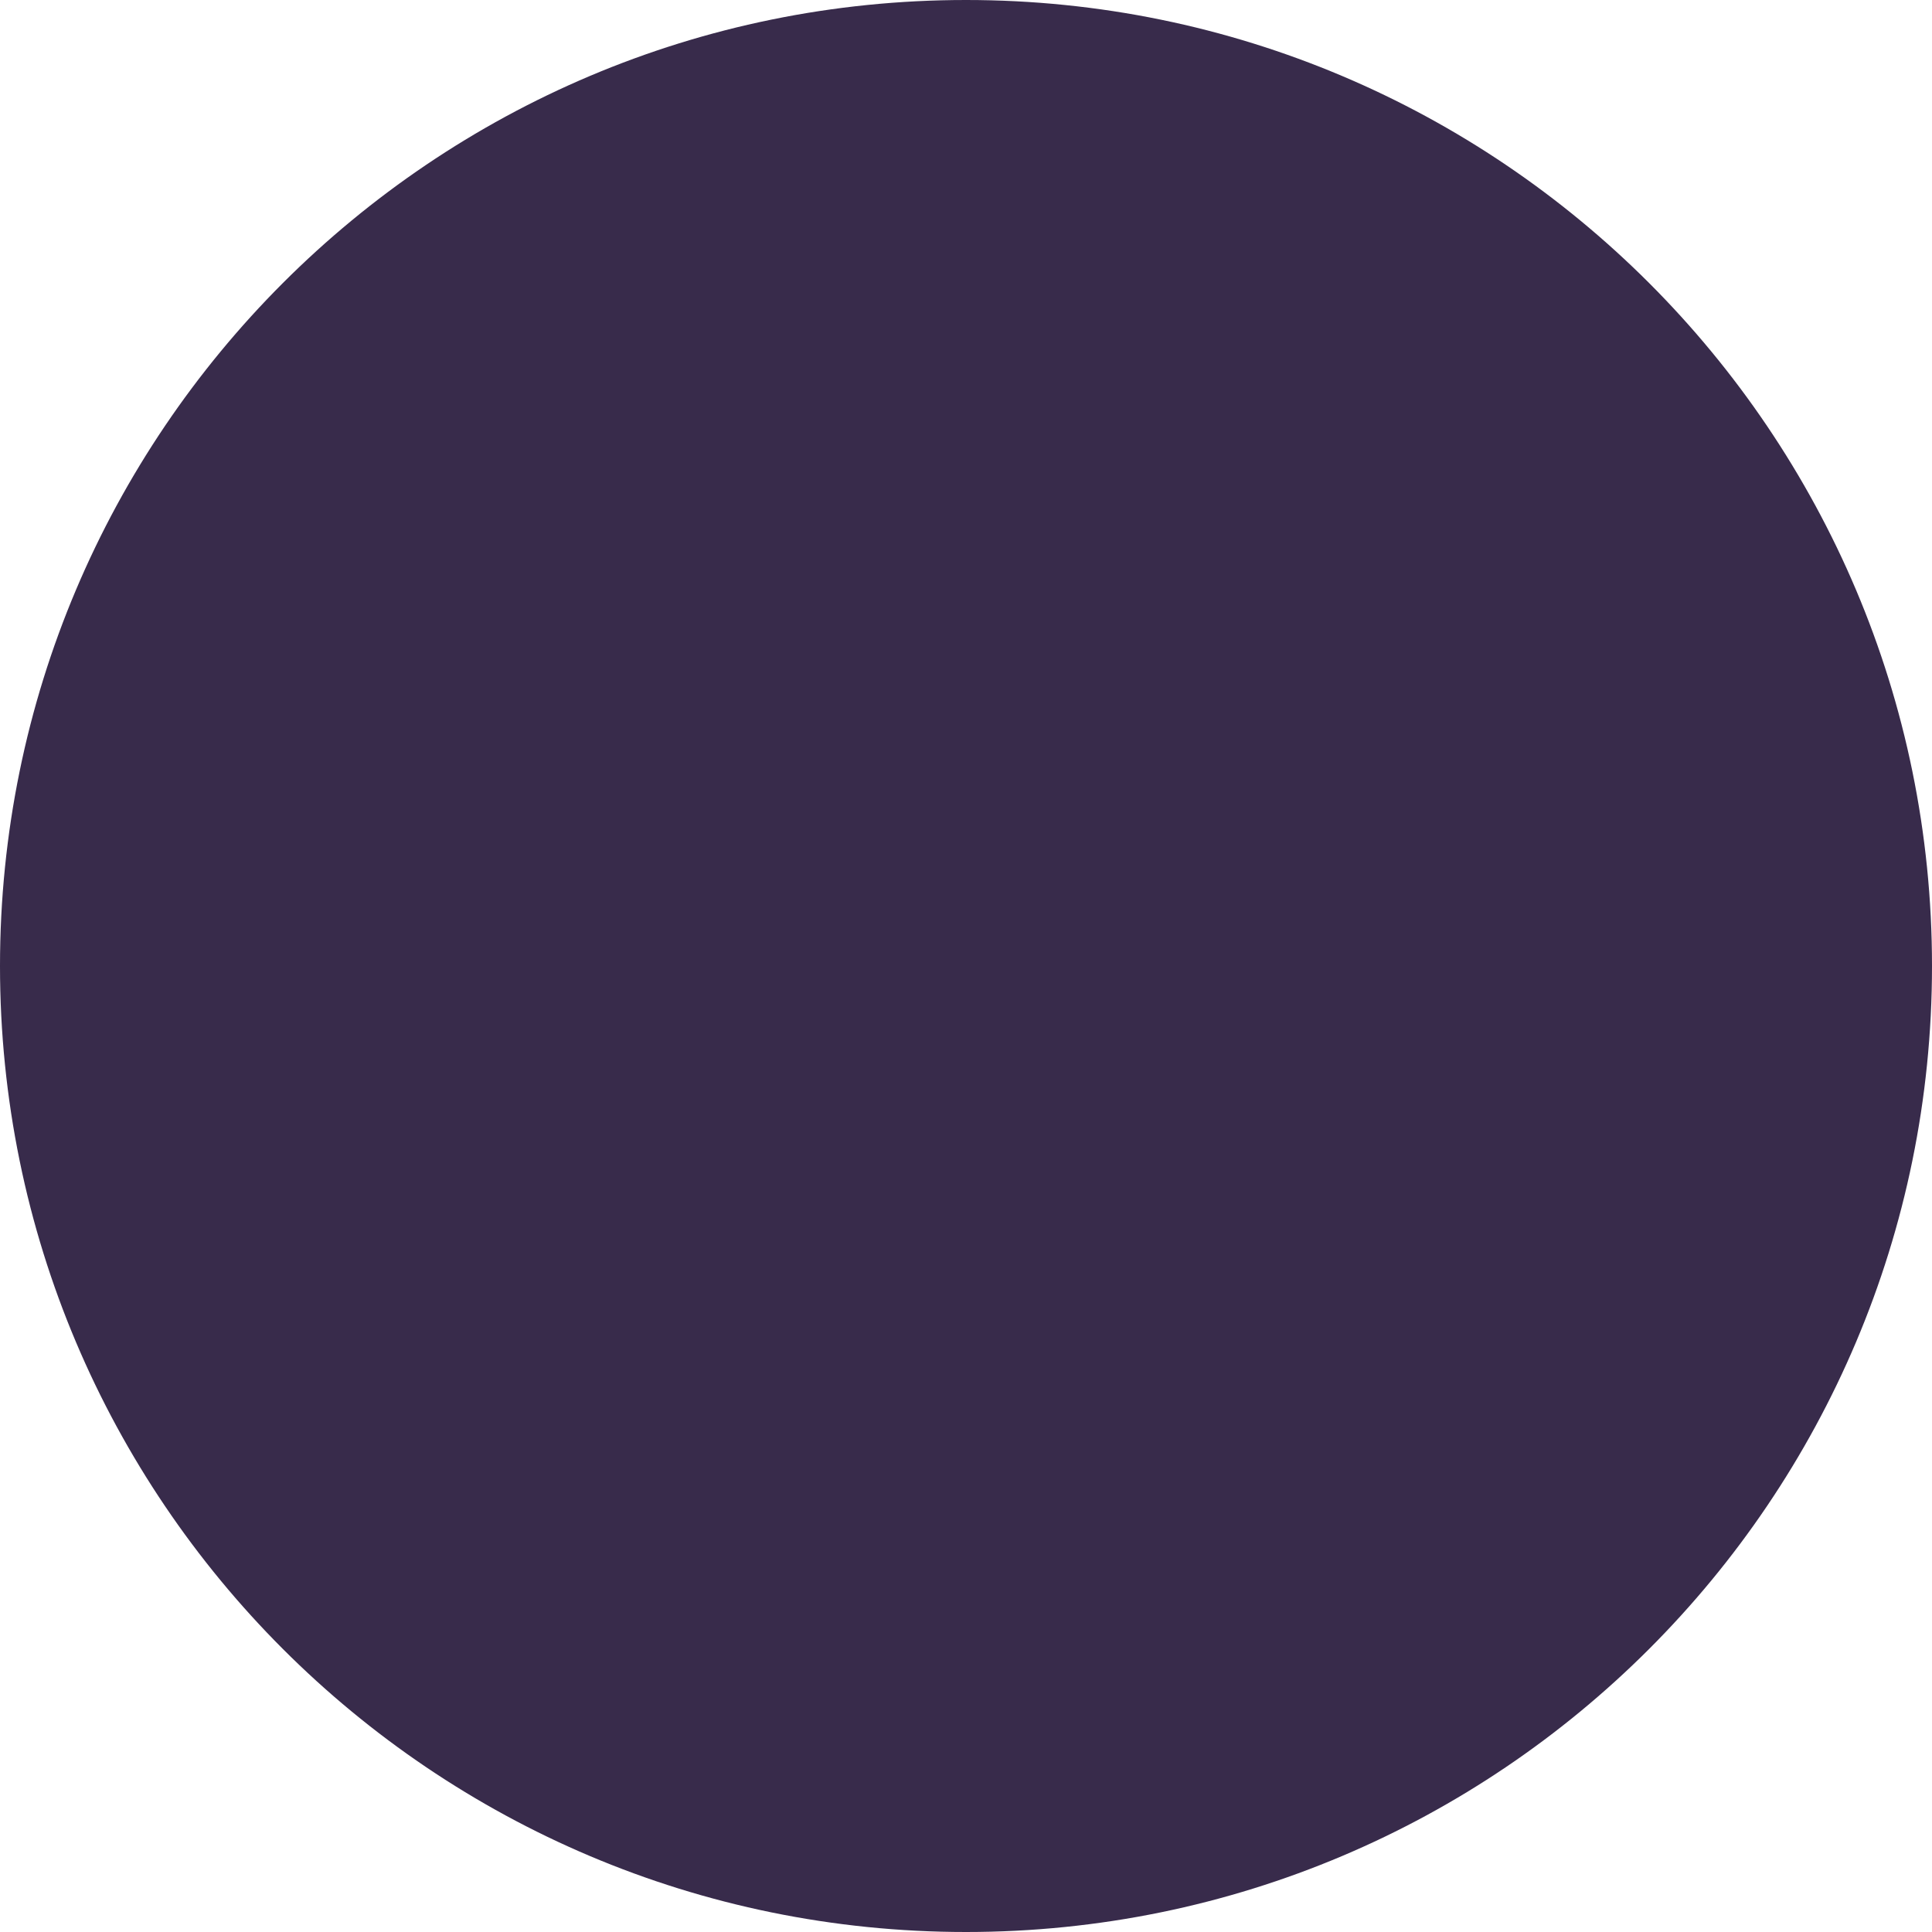
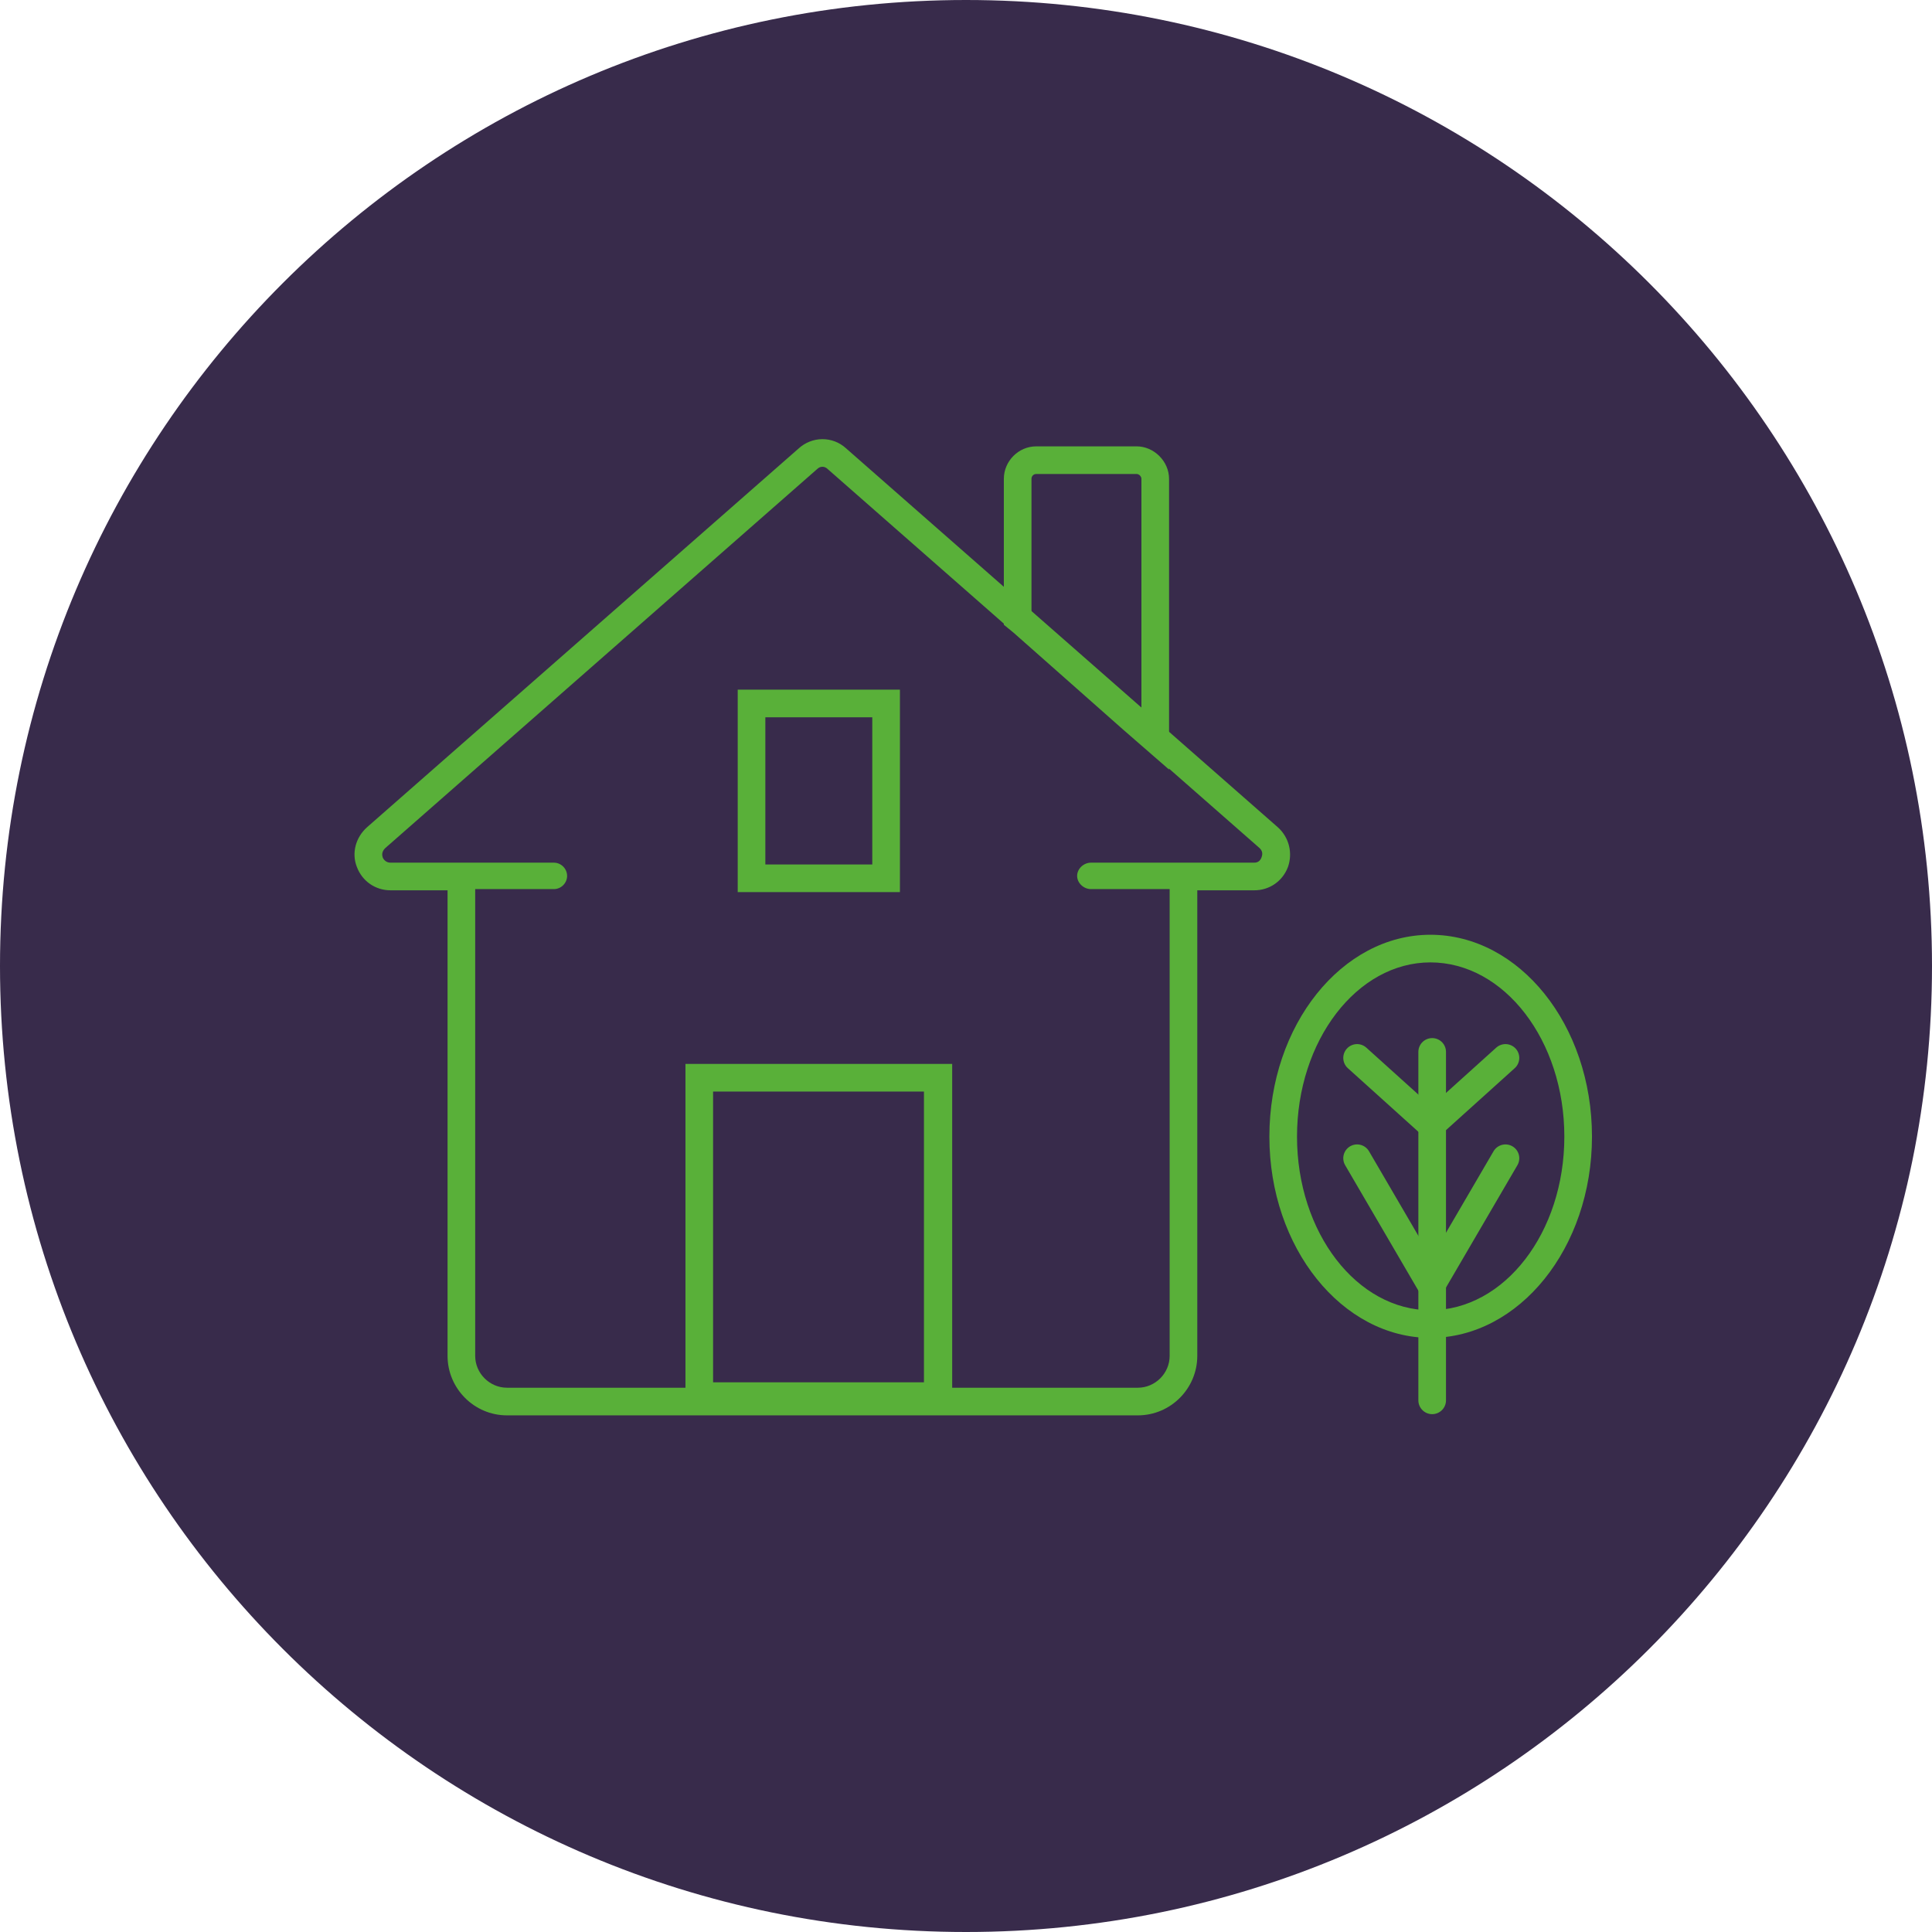
<svg xmlns="http://www.w3.org/2000/svg" xml:space="preserve" width="131px" height="131px" version="1.1" style="shape-rendering:geometricPrecision; text-rendering:geometricPrecision; image-rendering:optimizeQuality; fill-rule:evenodd; clip-rule:evenodd" viewBox="0 0 32.16 32.16">
  <defs>
    <style type="text/css">
   
+     .str0 {stroke:#59B039;stroke-width:0.46;stroke-linecap:round;stroke-miterlimit:10}
+     .fil2 {fill:none;fill-rule:nonzero}
+     .fil1 {fill:#59B039;fill-rule:nonzero}
    .fil0 {fill:#382B4B;fill-rule:nonzero}
   
  </style>
  </defs>
  <g id="Warstwa_x0020_1">
    <path class="fil0" d="M32.16 16.08c0,8.88 -7.2,16.08 -16.08,16.08 -8.88,0 -16.08,-7.2 -16.08,-16.08 0,-8.88 7.2,-16.08 16.08,-16.08 8.88,0 16.08,7.2 16.08,16.08z" />
+     <path class="fil1" d="M23.81 15.56c-1.47,0 -2.68,1.5 -2.68,3.36 0,1.85 1.21,3.35 2.68,3.35 1.48,0 2.69,-1.5 2.69,-3.35 0,-1.86 -1.21,-3.36 -2.69,-3.36zm0 0.46c1.23,0 2.23,1.3 2.23,2.9 0,1.6 -1,2.89 -2.23,2.89 -1.22,0 -2.22,-1.29 -2.22,-2.89 0,-1.6 1,-2.9 2.22,-2.9z" />
+     <line class="fil2 str0" x1="23.84" y1="17.51" x2="23.84" y2="23.31" />
+     <line class="fil2 str0" x1="22.59" y1="17.61" x2="23.81" y2="18.71" />
+     <line class="fil2 str0" x1="23.84" y1="18.71" x2="25.06" y2="17.61" />
+     <line class="fil2 str0" x1="22.59" y1="19.28" x2="23.81" y2="21.37" />
+     <line class="fil2 str0" x1="23.84" y1="21.37" x2="25.06" y2="19.28" />
+     <path class="fil1" d="M18.92 7.43l-1.67 0c-0.3,0 -0.54,0.25 -0.54,0.54l0 2.22 0 0.21 0.16 0.13 1.82 1.61 0.77 0.67 0 -1.02 0 -3.82c0,-0.29 -0.25,-0.54 -0.54,-0.54zm0 0.46c0.04,0 0.08,0.04 0.08,0.08l0 3.82 -1.83 -1.6 0 -2.22c0,-0.04 0.03,-0.08 0.08,-0.08l1.67 0z" />
+     <path class="fil1" d="M13.69 7.31c-0.15,0 -0.29,0.06 -0.39,0.15l-7.19 6.31c-0.19,0.17 -0.26,0.43 -0.17,0.66 0.09,0.24 0.31,0.39 0.56,0.39l0.95 0 0 7.75c0,0.54 0.44,0.99 0.99,0.99l10.5 0c0.55,0 0.99,-0.45 0.99,-0.99l0 -7.75 0.95 0c0.25,0 0.47,-0.15 0.56,-0.39 0.08,-0.23 0.02,-0.49 -0.17,-0.66l-7.19 -6.31c-0.11,-0.1 -0.25,-0.15 -0.39,-0.15zm0 0.46c0.03,0 0.06,0.01 0.09,0.04l7.19 6.31c0.06,0.06 0.04,0.12 0.03,0.15 -0.01,0.03 -0.04,0.09 -0.12,0.09l-2.72 0c-0.12,0 -0.23,0.1 -0.23,0.22 0,0.12 0.11,0.22 0.23,0.22l1.31 0 0 7.77c0,0.29 -0.24,0.53 -0.53,0.53l-10.5 0c-0.29,0 -0.53,-0.24 -0.53,-0.53l0 -7.77 1.31 0c0.12,0 0.22,-0.1 0.22,-0.22 0,-0.12 -0.1,-0.22 -0.22,-0.22l-2.72 0c-0.08,0 -0.12,-0.06 -0.13,-0.09 -0.01,-0.03 -0.02,-0.09 0.04,-0.15l7.19 -6.31c0.03,-0.03 0.06,-0.04 0.09,-0.04z" />
+     <path class="fil1" d="M15.85 17.71l-0.47 0 -3.51 0 -0.46 0 0 0.46 0 4.84 0 0.46 0.46 0 3.51 0 0.47 0 0 -0.46 0 -4.84 0 -0.46zm-0.47 5.3l-3.51 0 0 -4.84 3.51 0 0 4.84z" />
+     <path class="fil1" d="M14.98 11.48l-0.46 0 -1.78 0 -0.46 0 0 0.46 0 2.45 0 0.46 0.46 0 1.78 0 0.46 0 0 -0.46 0 -2.45 0 -0.46zm-0.46 2.91l-1.78 0 0 -2.45 1.78 0 0 2.45z" />
  </g>
</svg>
